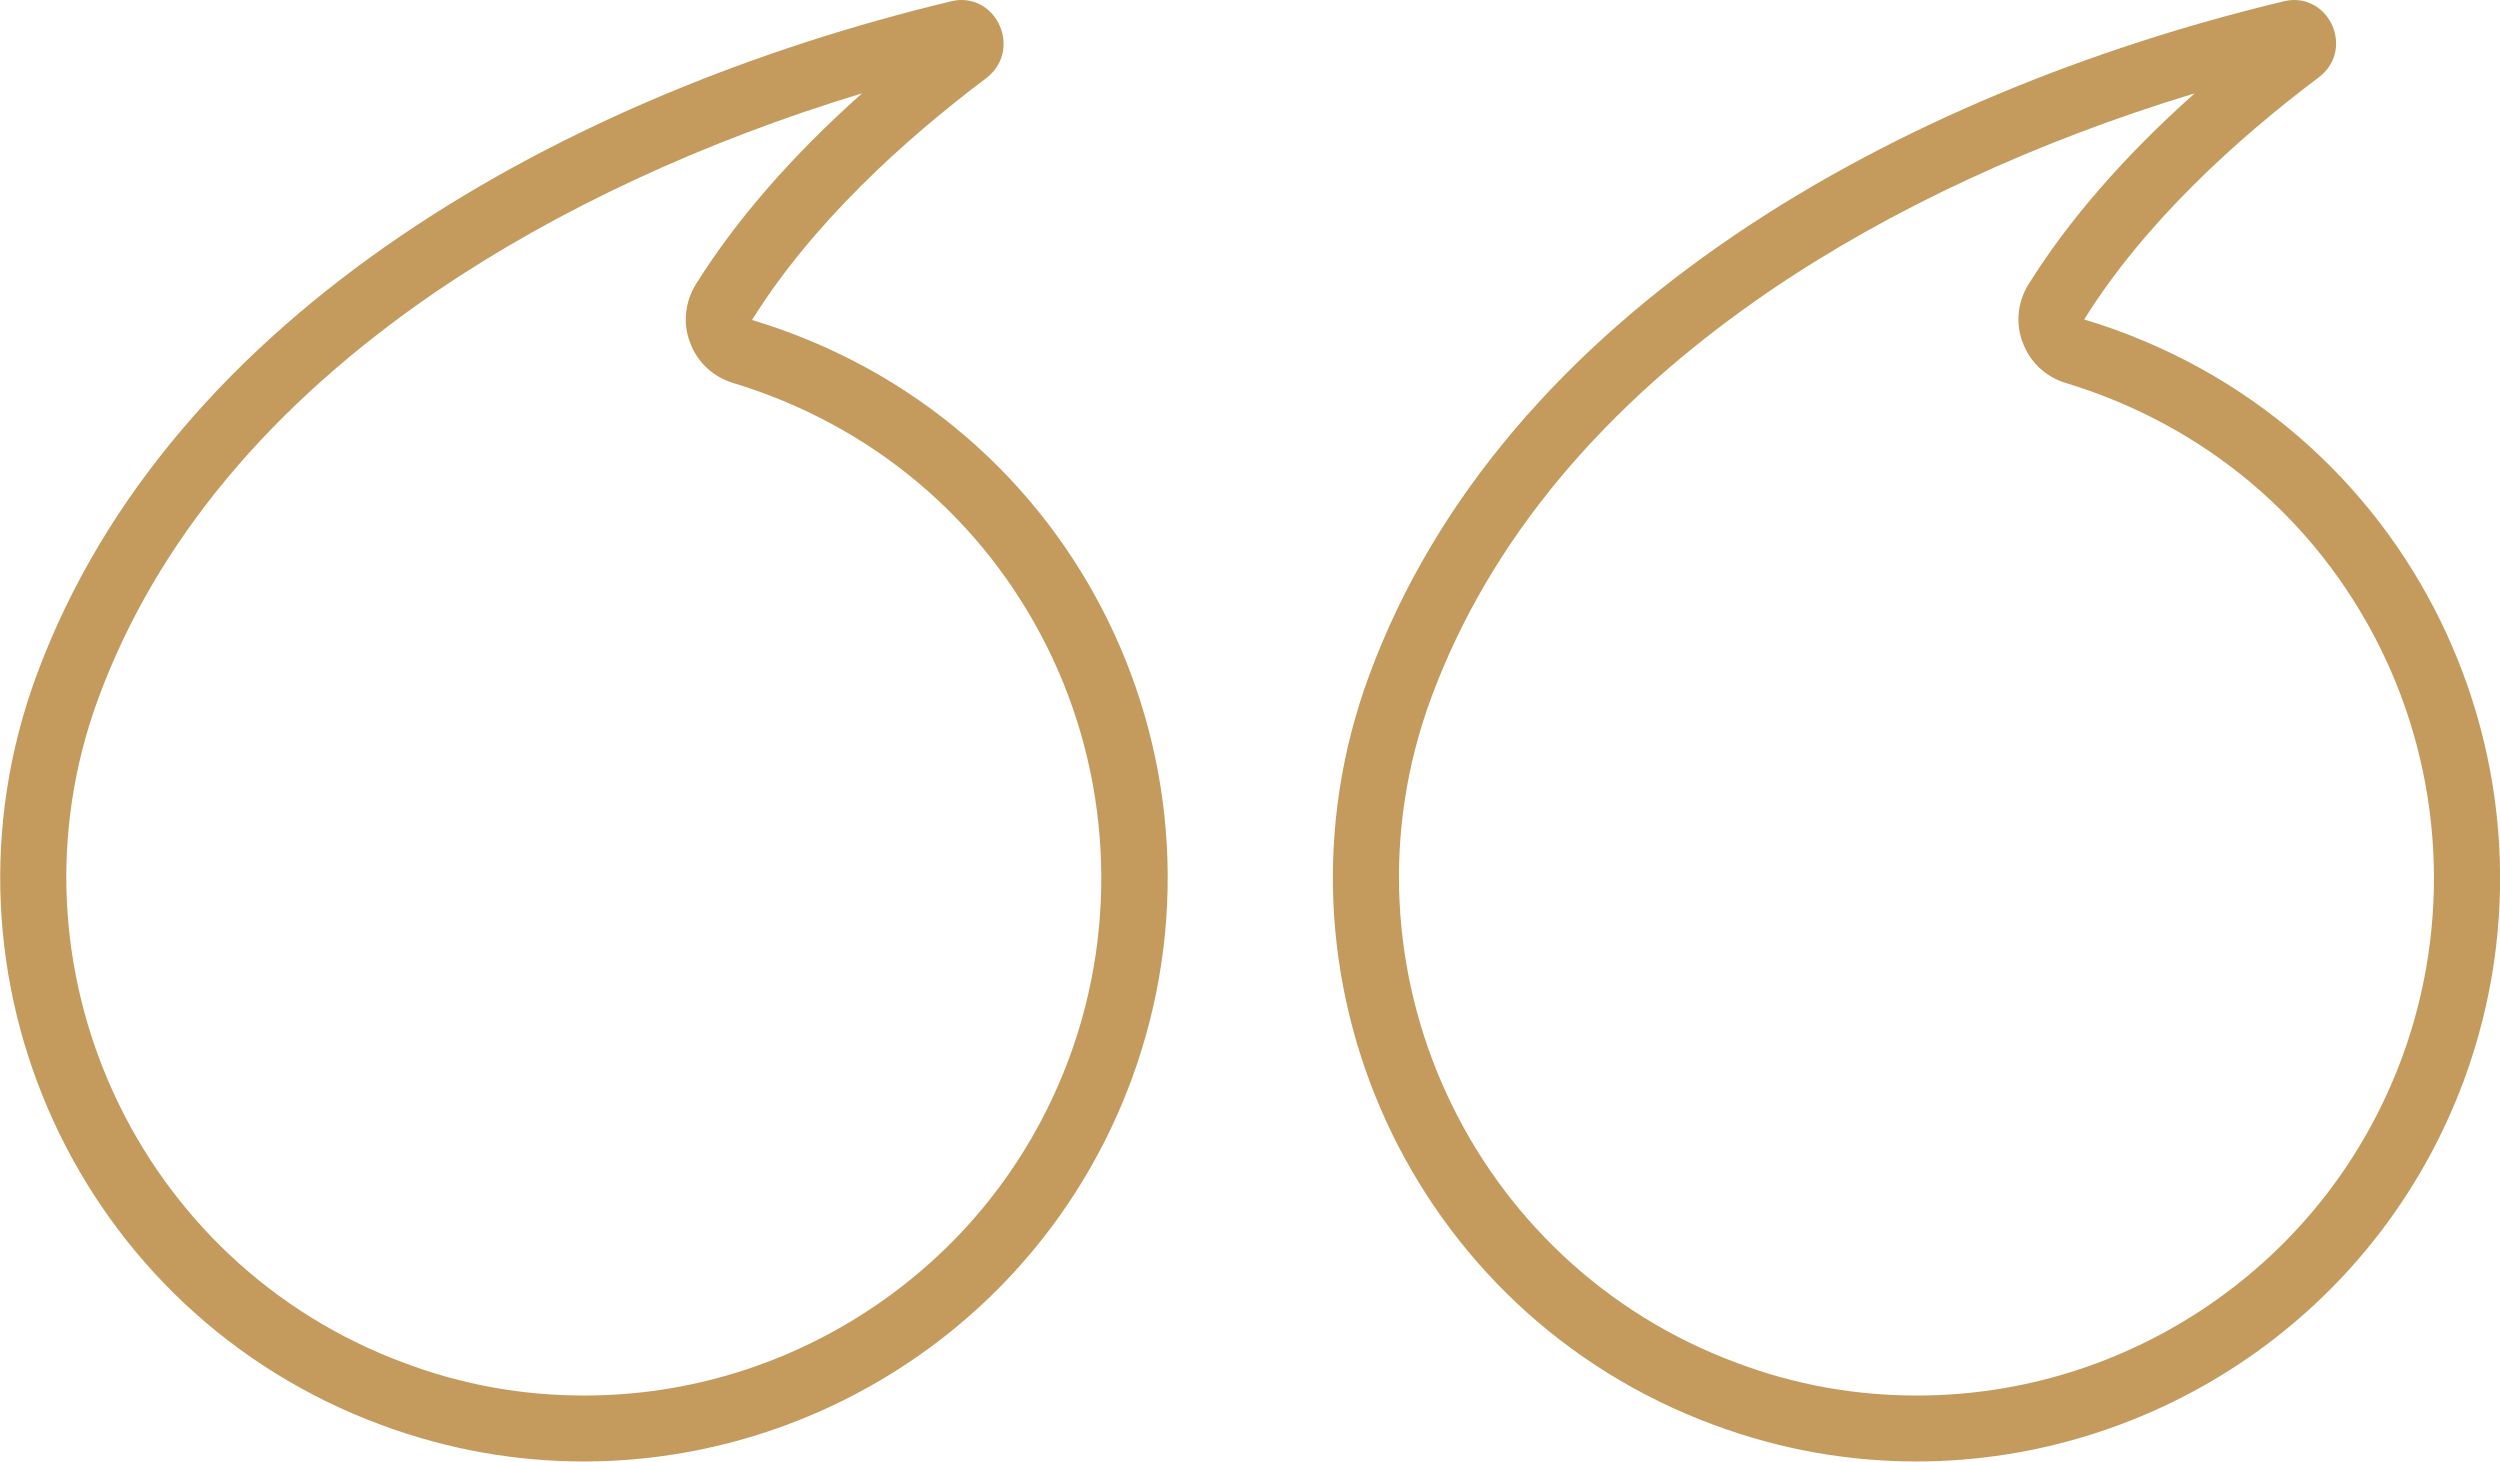
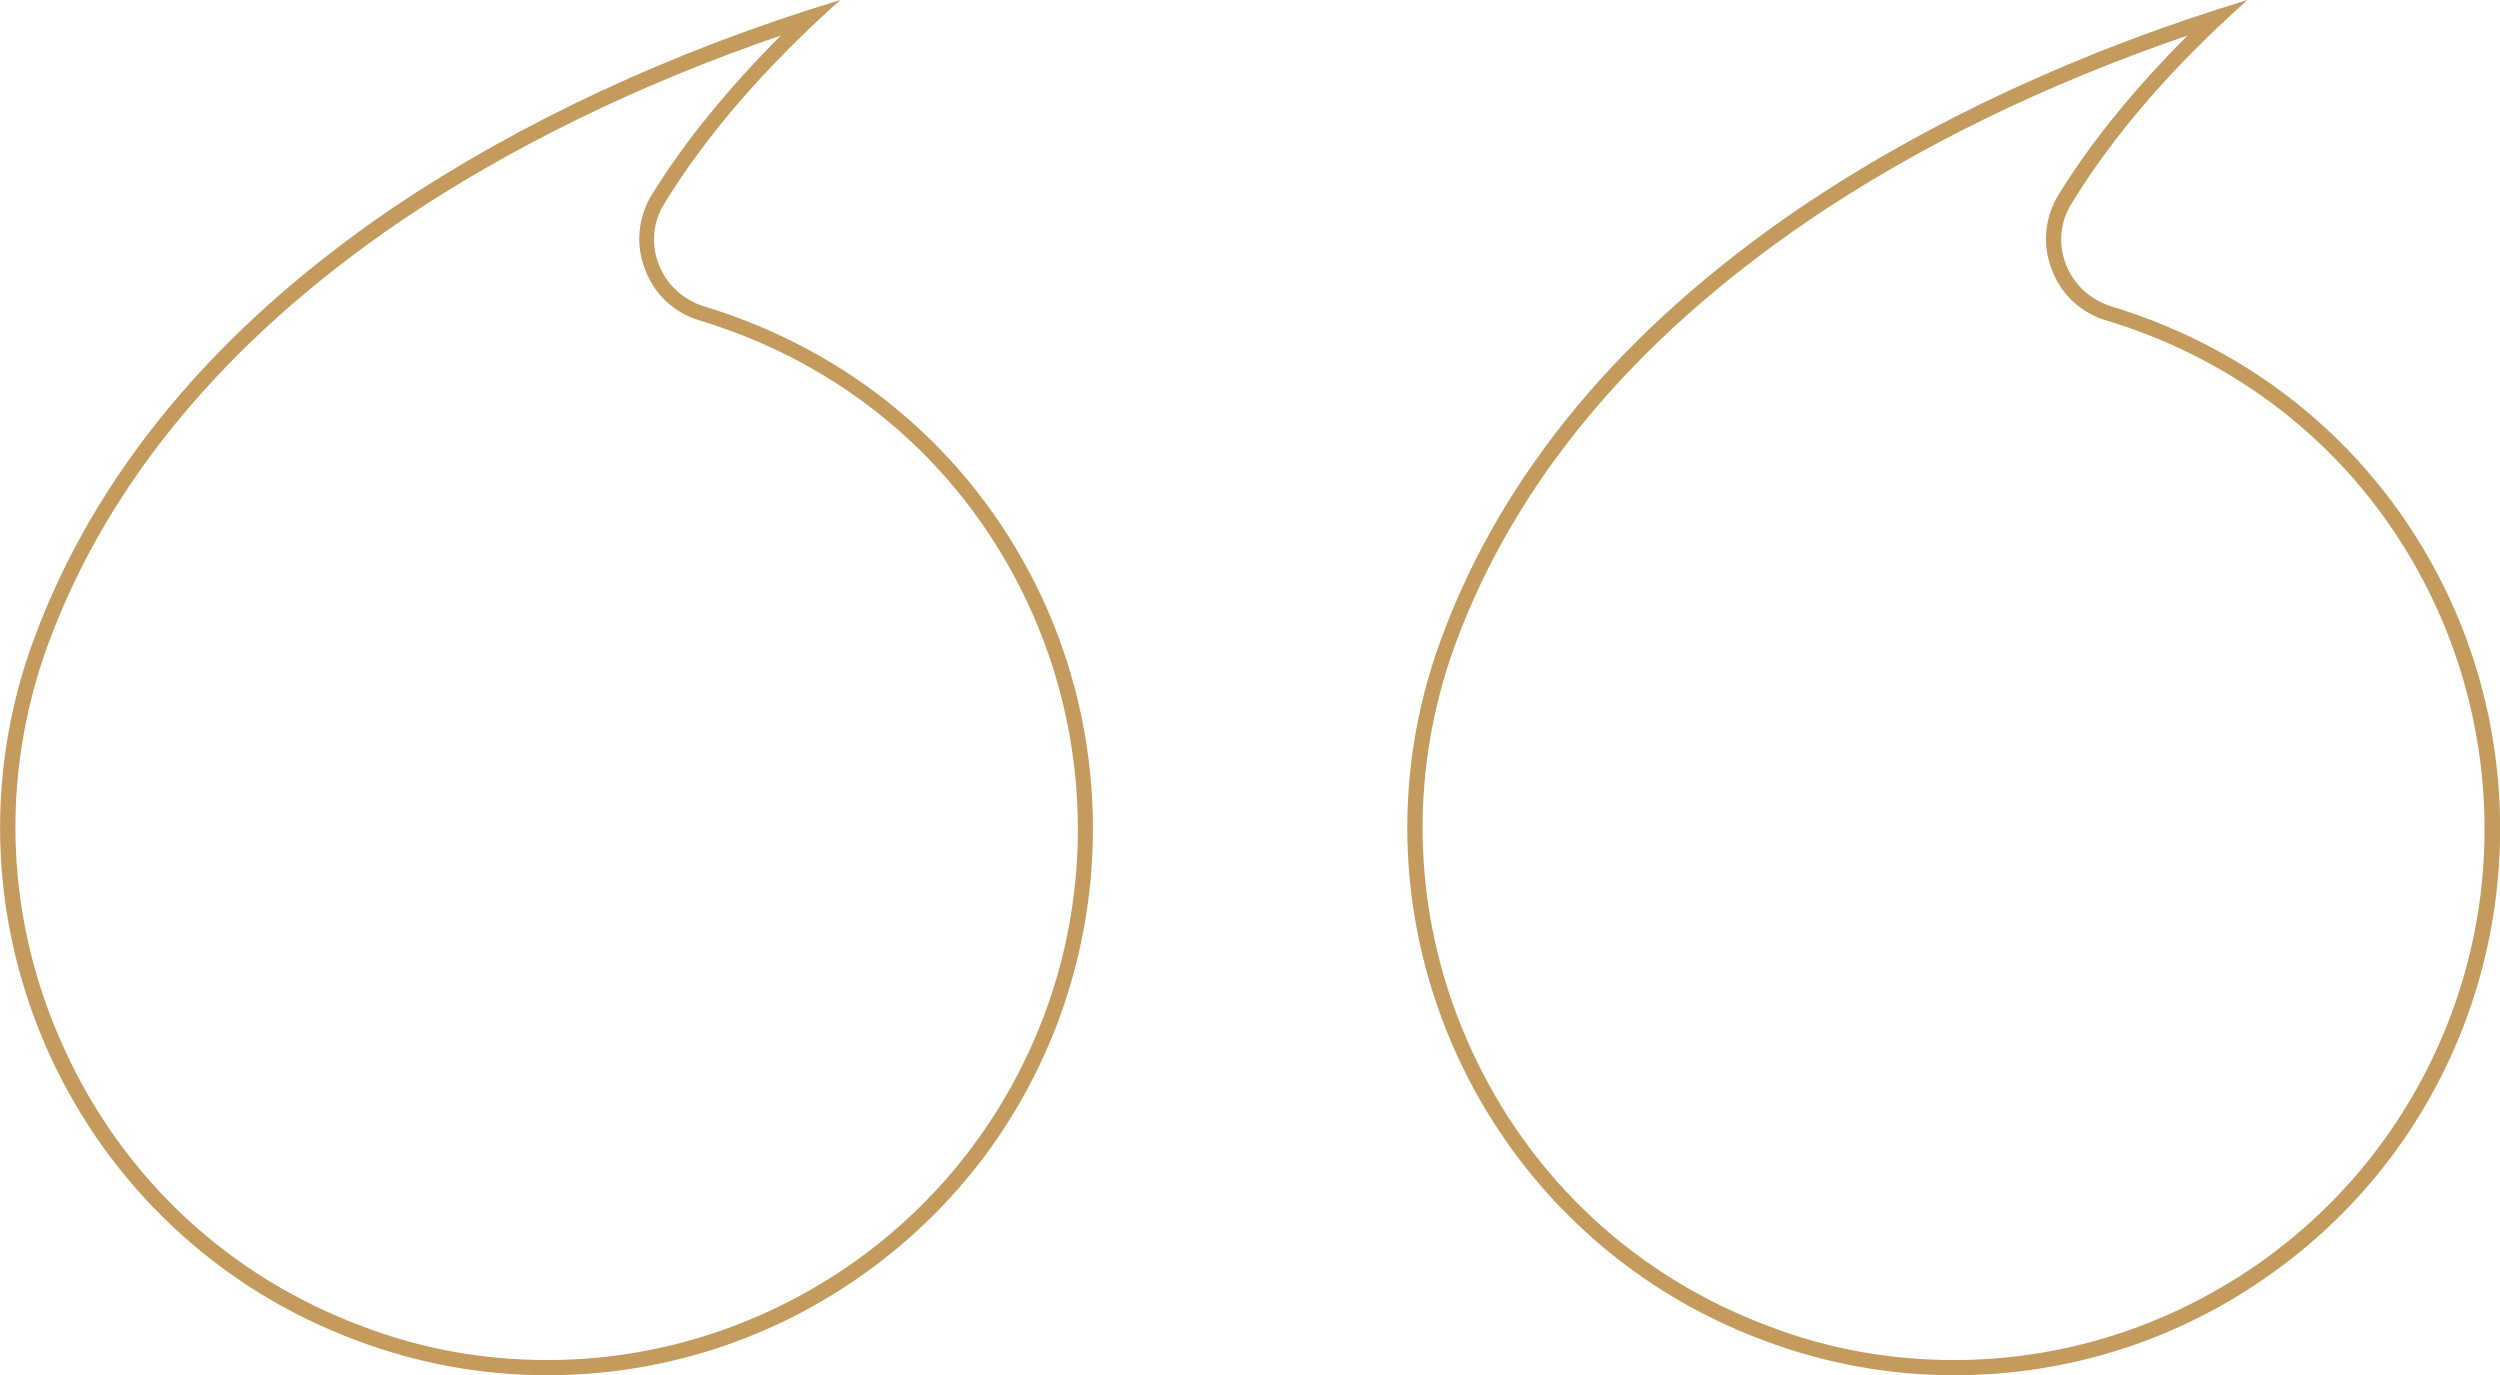
- <svg xmlns="http://www.w3.org/2000/svg" version="1.1" id="Layer_1" x="0px" y="0px" viewBox="0 0 493 288.2" style="enable-background:new 0 0 493 288.2;" xml:space="preserve">
+ <svg xmlns="http://www.w3.org/2000/svg" version="1.1" id="Layer_1" x="0px" y="0px" viewBox="0 0 493 271.1" style="enable-background:new 0 0 493 271.1;" xml:space="preserve">
  <style type="text/css">
	.st0{fill:#C49A5D;}
</style>
  <g>
    <g>
-       <path class="st0" d="M190.5,12.9L190.5,12.9L190.5,12.9 M170,18.4c-13.8,12.3-24.8,24.9-32.8,37.7c-2.1,3.4-2.6,7.7-1.1,11.5    c1.4,3.8,4.5,6.7,8.4,7.9c27.4,8.3,49.4,26.8,62,52.1c12.5,25.1,14.1,54.6,4.4,80.9c-7.4,20-20.5,36.8-38,48.8    c-17.1,11.7-37.1,17.9-57.7,17.9c-12.1,0-24-2.1-35.4-6.4c-52.8-19.5-79.9-78.3-60.4-131.1c11.4-30.9,33.9-57.9,66.9-80.4    C110.1,41.2,138.7,27.9,170,18.4 M189.6,0c-0.7,0-1.4,0.1-2.2,0.3C112,18.4,33.7,61.3,7.2,133.2c-22,59.6,8.4,125.8,68,147.8    c13.2,4.9,26.6,7.2,39.9,7.2c46.8,0,90.8-28.8,108-75.2c22.6-61.1-9.8-130.3-74.8-149.9c11.9-19.1,30.1-35.6,46.2-47.7    C201.2,10.2,197.2,0,189.6,0L189.6,0z" />
+       <path class="st0" d="M154,7c-10.3,10.3-18.9,20.8-25.4,31.3c-2.8,4.5-3.3,10-1.4,14.8c1.8,4.9,5.7,8.6,10.8,10.1    c28.1,8.5,50.7,27.5,63.6,53.5c12.8,25.8,14.5,56,4.5,83c-7.6,20.5-21.1,37.8-39,50.1c-17.6,12-38,18.4-59.2,18.4    c-12.6,0-24.8-2.2-36.3-6.6c-26.2-9.7-47.1-29-58.8-54.5C1,181.6-0.1,153.2,9.5,127C21.3,95,44.7,67,79,43.6    C100.6,29,126.2,16.5,154,7 M165.7,0c-33,10-63.2,24.1-88.4,41.1C42.5,64.8,18.8,93.3,6.7,126c-20.6,55.7,8,117.8,63.8,138.4    c12,4.5,24.6,6.8,37.4,6.8c21.7,0,42.9-6.5,60.9-18.9c18.5-12.7,32.3-30.4,40.1-51.5c10.2-27.8,8.6-58.9-4.6-85.4    c-13.3-26.7-36.5-46.2-65.5-55c-4.1-1.3-7.4-4.3-8.9-8.3c-1.6-4-1.1-8.6,1.2-12.1C139.5,26.3,151.2,13,165.7,0L165.7,0z" />
    </g>
    <g>
-       <path class="st0" d="M453.2,12.9L453.2,12.9L453.2,12.9 M432.8,18.4C419,30.7,408,43.3,400,56.1c-2.1,3.4-2.6,7.7-1.1,11.5    c1.4,3.8,4.5,6.7,8.4,7.9c27.4,8.3,49.4,26.8,62,52.1c12.5,25.1,14.1,54.6,4.4,80.9c-7.4,20-20.5,36.8-38,48.8    c-17.1,11.7-37.1,17.9-57.7,17.9c-12.1,0-24-2.1-35.4-6.4c-52.8-19.5-79.9-78.3-60.4-131.1c11.4-30.9,33.9-57.9,66.9-80.4    C372.8,41.2,401.5,27.9,432.8,18.4 M452.4,0c-0.7,0-1.4,0.1-2.2,0.3C374.8,18.4,296.5,61.3,270,133.2c-22,59.6,8.4,125.8,68,147.8    c13.2,4.9,26.6,7.2,39.9,7.2c46.8,0,90.8-28.8,108-75.2C508.4,151.9,476,82.6,411,63c11.9-19.1,30.1-35.6,46.2-47.7    C464,10.2,460,0,452.4,0L452.4,0z" />
+       <path class="st0" d="M431.4,7c-10.3,10.3-18.9,20.8-25.4,31.3c-2.8,4.5-3.3,10-1.4,14.8c1.8,4.9,5.7,8.6,10.8,10.1    c28.1,8.5,50.7,27.5,63.6,53.5c12.8,25.8,14.5,56,4.5,83c-7.6,20.5-21.1,37.8-39,50.1c-17.6,12-38,18.4-59.2,18.4    c-12.6,0-24.8-2.2-36.3-6.6c-26.2-9.7-47.1-29-58.8-54.5c-11.7-25.4-12.8-53.9-3.2-80.1c11.8-32,35.2-60,69.5-83.4    C377.9,29,403.6,16.5,431.4,7 M443.2,0c-33,10-63.3,24.1-88.4,41.1C320,64.8,296.2,93.3,284.2,126c-20.6,55.7,8,117.8,63.8,138.4    c12,4.5,24.6,6.8,37.4,6.8c21.7,0,42.9-6.5,60.9-18.9c18.5-12.7,32.3-30.4,40.1-51.5c10.2-27.8,8.6-58.9-4.6-85.4    c-13.3-26.7-36.5-46.2-65.5-55c-4.1-1.3-7.4-4.3-8.9-8.3c-1.6-4-1.1-8.6,1.2-12.1C417,26.3,428.6,13,443.2,0L443.2,0z" />
    </g>
  </g>
</svg>
